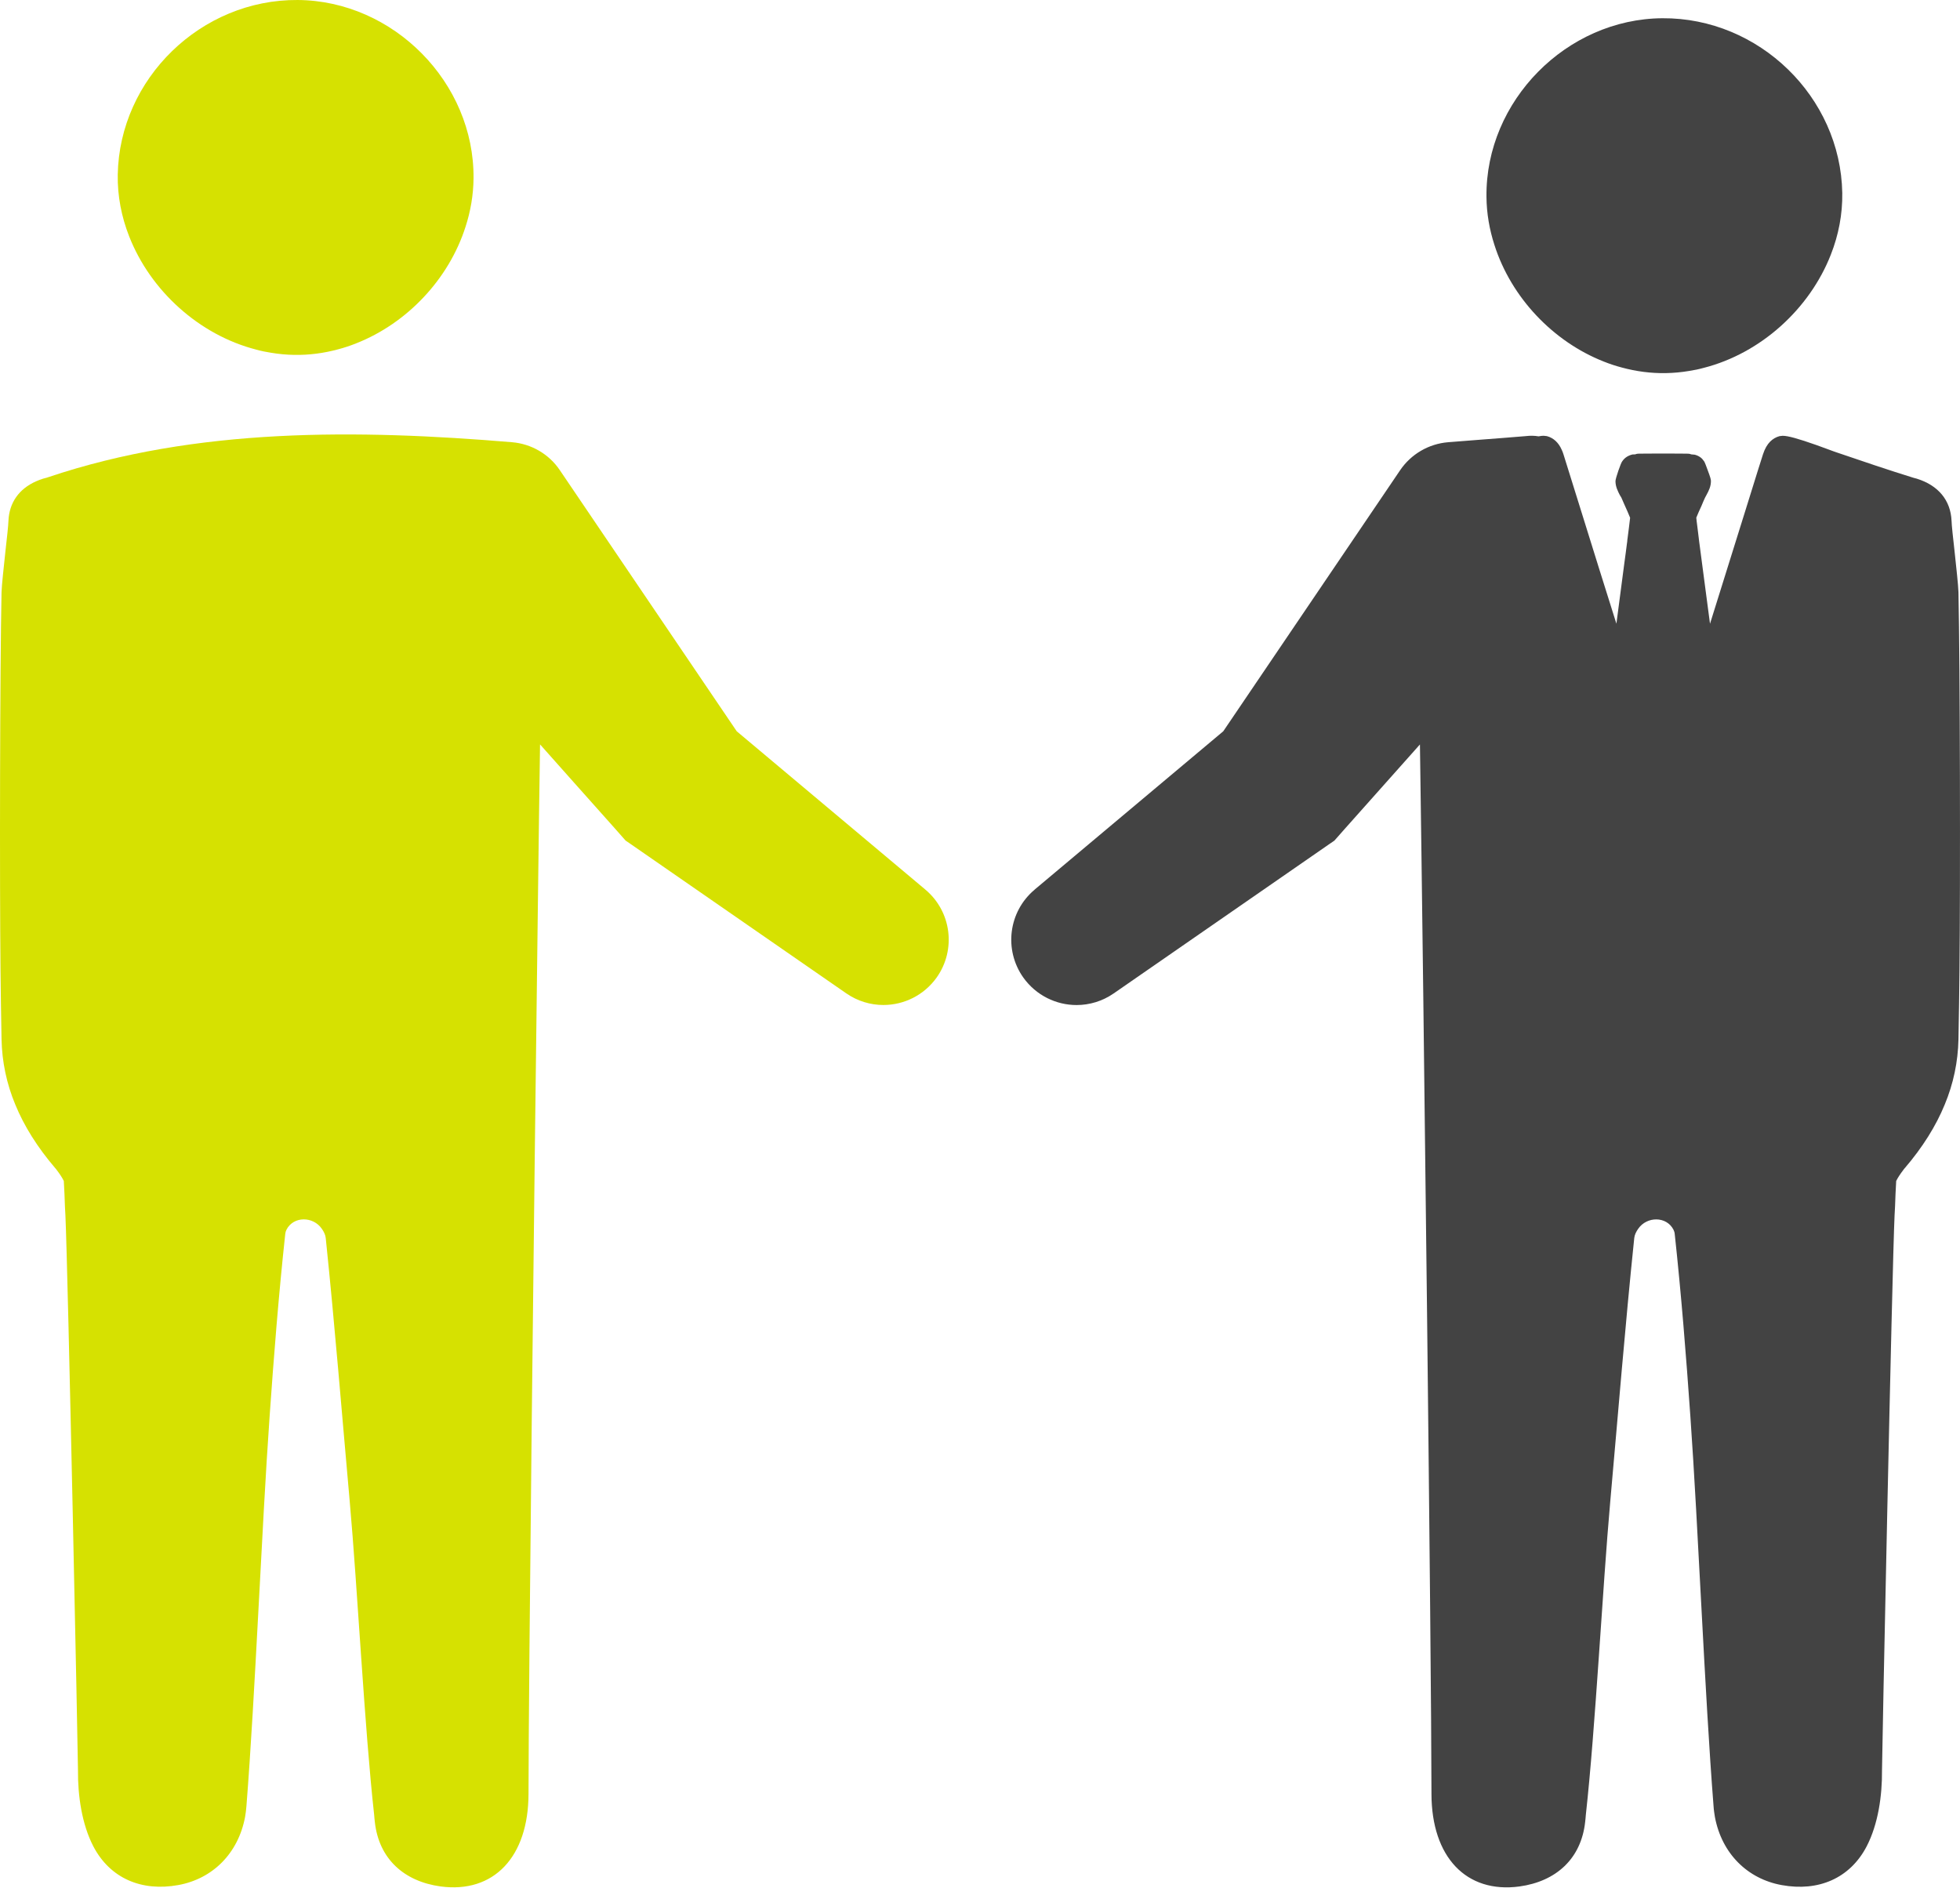
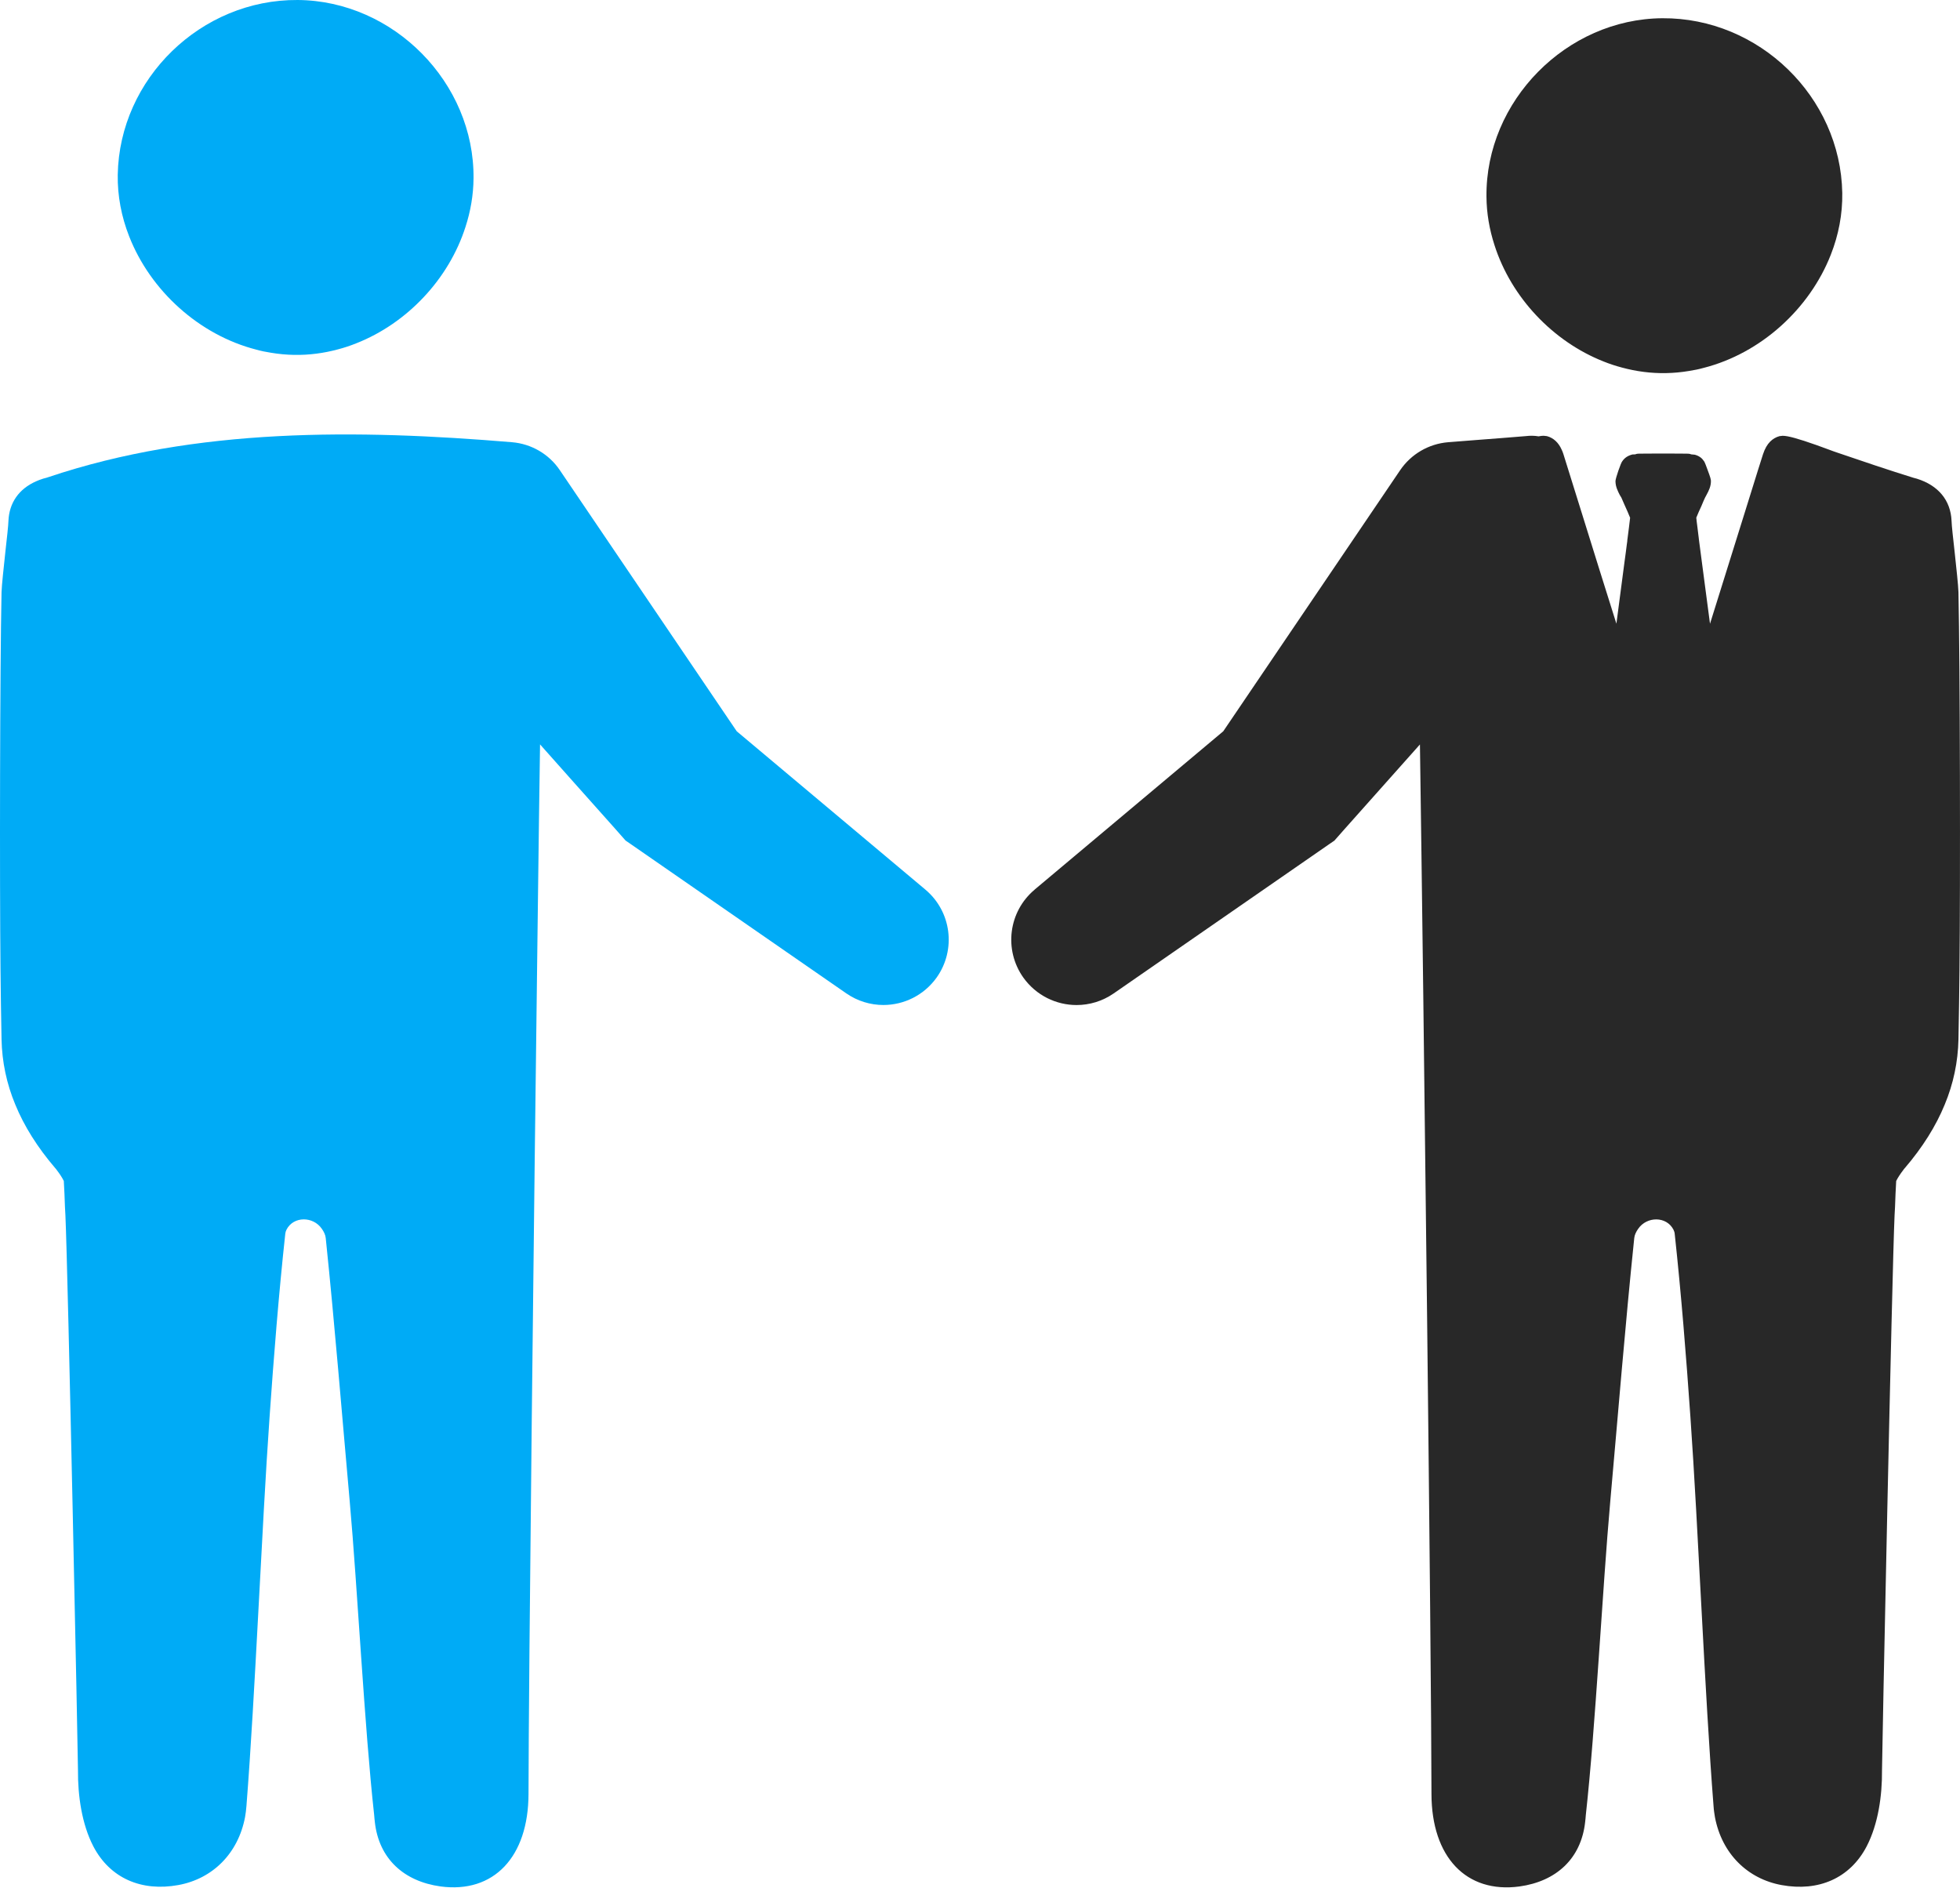
<svg xmlns="http://www.w3.org/2000/svg" id="Layer_2" data-name="Layer 2" viewBox="0 0 123.179 118.603">
-   <g id="Color">
-     <path d="M16.104,21.971c.301.085.611.148.92.195.479.081.967.127,1.458.136.941.017,1.865-.106,2.76-.348.39-.102.776-.229,1.153-.382,3.184-1.255,5.809-4.024,6.86-7.314.318-.979.496-2.001.505-3.048C29.82,5.198,24.733.043,18.708,0,12.636-.042,7.506,4.94,7.4,10.981c-.021,1.331.233,2.642.717,3.871,1.335,3.413,4.397,6.199,7.988,7.119Z" fill="#D6E101" />
-     <path d="M58.155,55.903l-11.854-9.948-11.115-16.404c-.681-1.014-1.79-1.659-3.007-1.761-9.683-.807-19.826-.938-29.141,2.195l-.109.036-.217.058c-.152.051-.304.101-.442.167-1.072.471-1.688,1.34-1.739,2.478-.007.29-.094,1.072-.188,1.905-.109,1.036-.232,2.116-.246,2.587C-.005,41.904-.026,55.417.032,60.975c.014,1.413.036,2.855.065,4.34.029,1.413.319,2.79.862,4.094.551,1.348,1.391,2.688,2.507,3.992.036.036.065.072.109.138.167.217.319.442.435.674.036.536.051,1.08.072,1.623l.029.536c.159,3.463.797,34.358.79,34.873-.014,1.587.239,3.384.964,4.782,1.051,2.014,3.036,2.855,5.34,2.434,2.152-.391,3.76-1.978,4.195-4.268.036-.225.072-.449.087-.688.558-7.101.956-17.382,1.456-24.483.268-3.833.572-7.666.985-11.484.007-.087.036-.181.08-.268.442-.855,1.674-.84,2.217-.051.131.188.225.377.246.58.572,5.507,1.014,11.028,1.507,16.542.493,5.514.927,14.201,1.536,19.708.007.145.029.297.043.449.254,2.304,1.819,3.731,4.13,4.05,3.34.449,5.521-1.848,5.528-5.811.007-7.18.34-36.742.587-55.733.051-3.971.094-7.477.138-10.224l2.101,2.362,2.623,2.942.652.739.297.203,13.571,9.398c.71.493,1.529.732,2.333.732,1.282,0,2.543-.601,3.347-1.724,1.239-1.746.935-4.152-.71-5.528Z" fill="#D6E101" />
+   <g id="Color" fill="#00ABF6">
+     <path d="M16.104,21.971c.301.085.611.148.92.195.479.081.967.127,1.458.136.941.017,1.865-.106,2.76-.348.39-.102.776-.229,1.153-.382,3.184-1.255,5.809-4.024,6.86-7.314.318-.979.496-2.001.505-3.048C29.82,5.198,24.733.043,18.708,0,12.636-.042,7.506,4.94,7.4,10.981c-.021,1.331.233,2.642.717,3.871,1.335,3.413,4.397,6.199,7.988,7.119Z" />
+     <path d="M58.155,55.903l-11.854-9.948-11.115-16.404c-.681-1.014-1.79-1.659-3.007-1.761-9.683-.807-19.826-.938-29.141,2.195l-.109.036-.217.058c-.152.051-.304.101-.442.167-1.072.471-1.688,1.34-1.739,2.478-.007.29-.094,1.072-.188,1.905-.109,1.036-.232,2.116-.246,2.587C-.005,41.904-.026,55.417.032,60.975c.014,1.413.036,2.855.065,4.34.029,1.413.319,2.79.862,4.094.551,1.348,1.391,2.688,2.507,3.992.036.036.065.072.109.138.167.217.319.442.435.674.036.536.051,1.08.072,1.623l.029.536c.159,3.463.797,34.358.79,34.873-.014,1.587.239,3.384.964,4.782,1.051,2.014,3.036,2.855,5.34,2.434,2.152-.391,3.76-1.978,4.195-4.268.036-.225.072-.449.087-.688.558-7.101.956-17.382,1.456-24.483.268-3.833.572-7.666.985-11.484.007-.087.036-.181.08-.268.442-.855,1.674-.84,2.217-.051.131.188.225.377.246.58.572,5.507,1.014,11.028,1.507,16.542.493,5.514.927,14.201,1.536,19.708.007.145.029.297.043.449.254,2.304,1.819,3.731,4.13,4.05,3.34.449,5.521-1.848,5.528-5.811.007-7.18.34-36.742.587-55.733.051-3.971.094-7.477.138-10.224l2.101,2.362,2.623,2.942.652.739.297.203,13.571,9.398c.71.493,1.529.732,2.333.732,1.282,0,2.543-.601,3.347-1.724,1.239-1.746.935-4.152-.71-5.528Z" />
  </g>
-   <g id="Grey">
-     <path d="M107.075,23.116c-.301.085-.611.148-.92.195-.479.081-.967.127-1.459.136-.941.017-1.865-.106-2.76-.348-.39-.102-.776-.229-1.153-.381-3.184-1.255-5.809-4.024-6.86-7.314-.318-.979-.496-2.001-.504-3.048-.059-6.012,5.029-11.168,11.053-11.21,6.072-.042,11.202,4.939,11.308,10.981.021,1.331-.233,2.641-.717,3.871-1.335,3.413-4.397,6.199-7.988,7.119Z" fill="#434343" />
-     <path d="M65.024,55.903l11.854-9.948,11.114-16.403c.686-1.012,1.792-1.659,3.01-1.761.673-.056,1.376-.113,1.845-.145,1.014-.08,2.029-.152,3.036-.239.297-.036.565-.029.811.014.13-.029.239-.036.326-.036l.196.022c.413.109.732.406.927.848.043.087.08.181.109.275.043.123.5,1.594,1.087,3.485.732,2.348,1.666,5.354,2.246,7.18l.5-3.811c.058-.435.116-.84.159-1.203l.022-.152c0-.08.014-.159.022-.21l.087-.681c.036-.29.058-.5.072-.601-.101-.254-.21-.5-.355-.819-.058-.145-.138-.311-.196-.449l-.101-.167c-.116-.232-.268-.514-.268-.869,0-.174.348-1.174.427-1.246.145-.21.333-.348.638-.427l.174-.007c.101-.043.188-.043.225-.043.232-.007.804-.007,1.536-.007s1.304,0,1.514.007c.058,0,.145,0,.246.043l.225.022c.246.065.442.203.536.355.058.058.08.08.261.58.188.5.217.623.217.725,0,.326-.13.594-.268.848l-.101.188c-.058.13-.138.297-.232.536-.116.239-.217.478-.319.725.007.116.036.319.072.609l.08.652c.014.08.022.159.022.188.116.906.275,2.123.442,3.355l.246,1.862c.565-1.804,1.478-4.739,2.21-7.072.688-2.21,1.08-3.471,1.123-3.587.116-.348.261-.601.449-.79.167-.167.369-.283.587-.341l.196-.022c.333,0,.964.174,2.116.58l.754.275c.239.087.442.167.565.203,1.63.558,3.217,1.094,4.782,1.58l.217.058c1.348.42,2.123,1.355,2.181,2.645.007.29.094,1.072.188,1.905.109,1.036.232,2.116.246,2.587.101,4.688.123,18.201.065,23.758-.014,1.413-.036,2.855-.065,4.34-.029,1.413-.319,2.79-.862,4.094-.551,1.348-1.391,2.688-2.507,3.992-.036.036-.065.072-.109.138-.167.217-.319.442-.435.674-.036.536-.051,1.08-.073,1.623l-.029.536c-.159,3.463-.797,34.358-.79,34.873.015,1.587-.239,3.384-.964,4.782-1.051,2.014-3.036,2.855-5.34,2.434-2.152-.391-3.76-1.978-4.195-4.268-.036-.225-.073-.449-.087-.688-.558-7.101-.956-17.382-1.456-24.483-.268-3.833-.572-7.666-.985-11.484-.007-.087-.036-.181-.08-.268-.442-.855-1.674-.84-2.217-.051-.13.188-.225.377-.246.58-.572,5.507-1.014,11.028-1.507,16.542-.493,5.514-.927,14.201-1.536,19.708-.007.145-.029.297-.043.449-.254,2.304-1.819,3.731-4.13,4.05-3.34.449-5.521-1.848-5.528-5.811-.007-8.68-.493-50.067-.725-65.956l-4.724,5.304-.652.739-.297.203-13.571,9.398c-.71.493-1.529.732-2.333.732-1.283,0-2.543-.601-3.347-1.724-1.239-1.746-.935-4.152.71-5.528Z" fill="#434343" />
+   <g id="Grey" fill="#282828">
+     <path d="M107.075,23.116c-.301.085-.611.148-.92.195-.479.081-.967.127-1.459.136-.941.017-1.865-.106-2.76-.348-.39-.102-.776-.229-1.153-.381-3.184-1.255-5.809-4.024-6.86-7.314-.318-.979-.496-2.001-.504-3.048-.059-6.012,5.029-11.168,11.053-11.21,6.072-.042,11.202,4.939,11.308,10.981.021,1.331-.233,2.641-.717,3.871-1.335,3.413-4.397,6.199-7.988,7.119Z" />
+     <path d="M65.024,55.903l11.854-9.948,11.114-16.403c.686-1.012,1.792-1.659,3.01-1.761.673-.056,1.376-.113,1.845-.145,1.014-.08,2.029-.152,3.036-.239.297-.036.565-.029.811.014.13-.029.239-.036.326-.036l.196.022c.413.109.732.406.927.848.043.087.08.181.109.275.043.123.5,1.594,1.087,3.485.732,2.348,1.666,5.354,2.246,7.18l.5-3.811c.058-.435.116-.84.159-1.203l.022-.152c0-.08.014-.159.022-.21l.087-.681c.036-.29.058-.5.072-.601-.101-.254-.21-.5-.355-.819-.058-.145-.138-.311-.196-.449l-.101-.167c-.116-.232-.268-.514-.268-.869,0-.174.348-1.174.427-1.246.145-.21.333-.348.638-.427l.174-.007c.101-.043.188-.043.225-.043.232-.007.804-.007,1.536-.007s1.304,0,1.514.007c.058,0,.145,0,.246.043l.225.022c.246.065.442.203.536.355.058.058.08.08.261.58.188.5.217.623.217.725,0,.326-.13.594-.268.848l-.101.188c-.058.13-.138.297-.232.536-.116.239-.217.478-.319.725.007.116.036.319.072.609l.08.652c.014.08.022.159.022.188.116.906.275,2.123.442,3.355l.246,1.862c.565-1.804,1.478-4.739,2.21-7.072.688-2.21,1.08-3.471,1.123-3.587.116-.348.261-.601.449-.79.167-.167.369-.283.587-.341l.196-.022c.333,0,.964.174,2.116.58l.754.275c.239.087.442.167.565.203,1.63.558,3.217,1.094,4.782,1.58l.217.058c1.348.42,2.123,1.355,2.181,2.645.007.29.094,1.072.188,1.905.109,1.036.232,2.116.246,2.587.101,4.688.123,18.201.065,23.758-.014,1.413-.036,2.855-.065,4.34-.029,1.413-.319,2.79-.862,4.094-.551,1.348-1.391,2.688-2.507,3.992-.036.036-.065.072-.109.138-.167.217-.319.442-.435.674-.036.536-.051,1.08-.073,1.623l-.029.536c-.159,3.463-.797,34.358-.79,34.873.015,1.587-.239,3.384-.964,4.782-1.051,2.014-3.036,2.855-5.34,2.434-2.152-.391-3.76-1.978-4.195-4.268-.036-.225-.073-.449-.087-.688-.558-7.101-.956-17.382-1.456-24.483-.268-3.833-.572-7.666-.985-11.484-.007-.087-.036-.181-.08-.268-.442-.855-1.674-.84-2.217-.051-.13.188-.225.377-.246.58-.572,5.507-1.014,11.028-1.507,16.542-.493,5.514-.927,14.201-1.536,19.708-.007.145-.029.297-.043.449-.254,2.304-1.819,3.731-4.13,4.05-3.34.449-5.521-1.848-5.528-5.811-.007-8.68-.493-50.067-.725-65.956l-4.724,5.304-.652.739-.297.203-13.571,9.398c-.71.493-1.529.732-2.333.732-1.283,0-2.543-.601-3.347-1.724-1.239-1.746-.935-4.152.71-5.528Z" />
  </g>
</svg>
